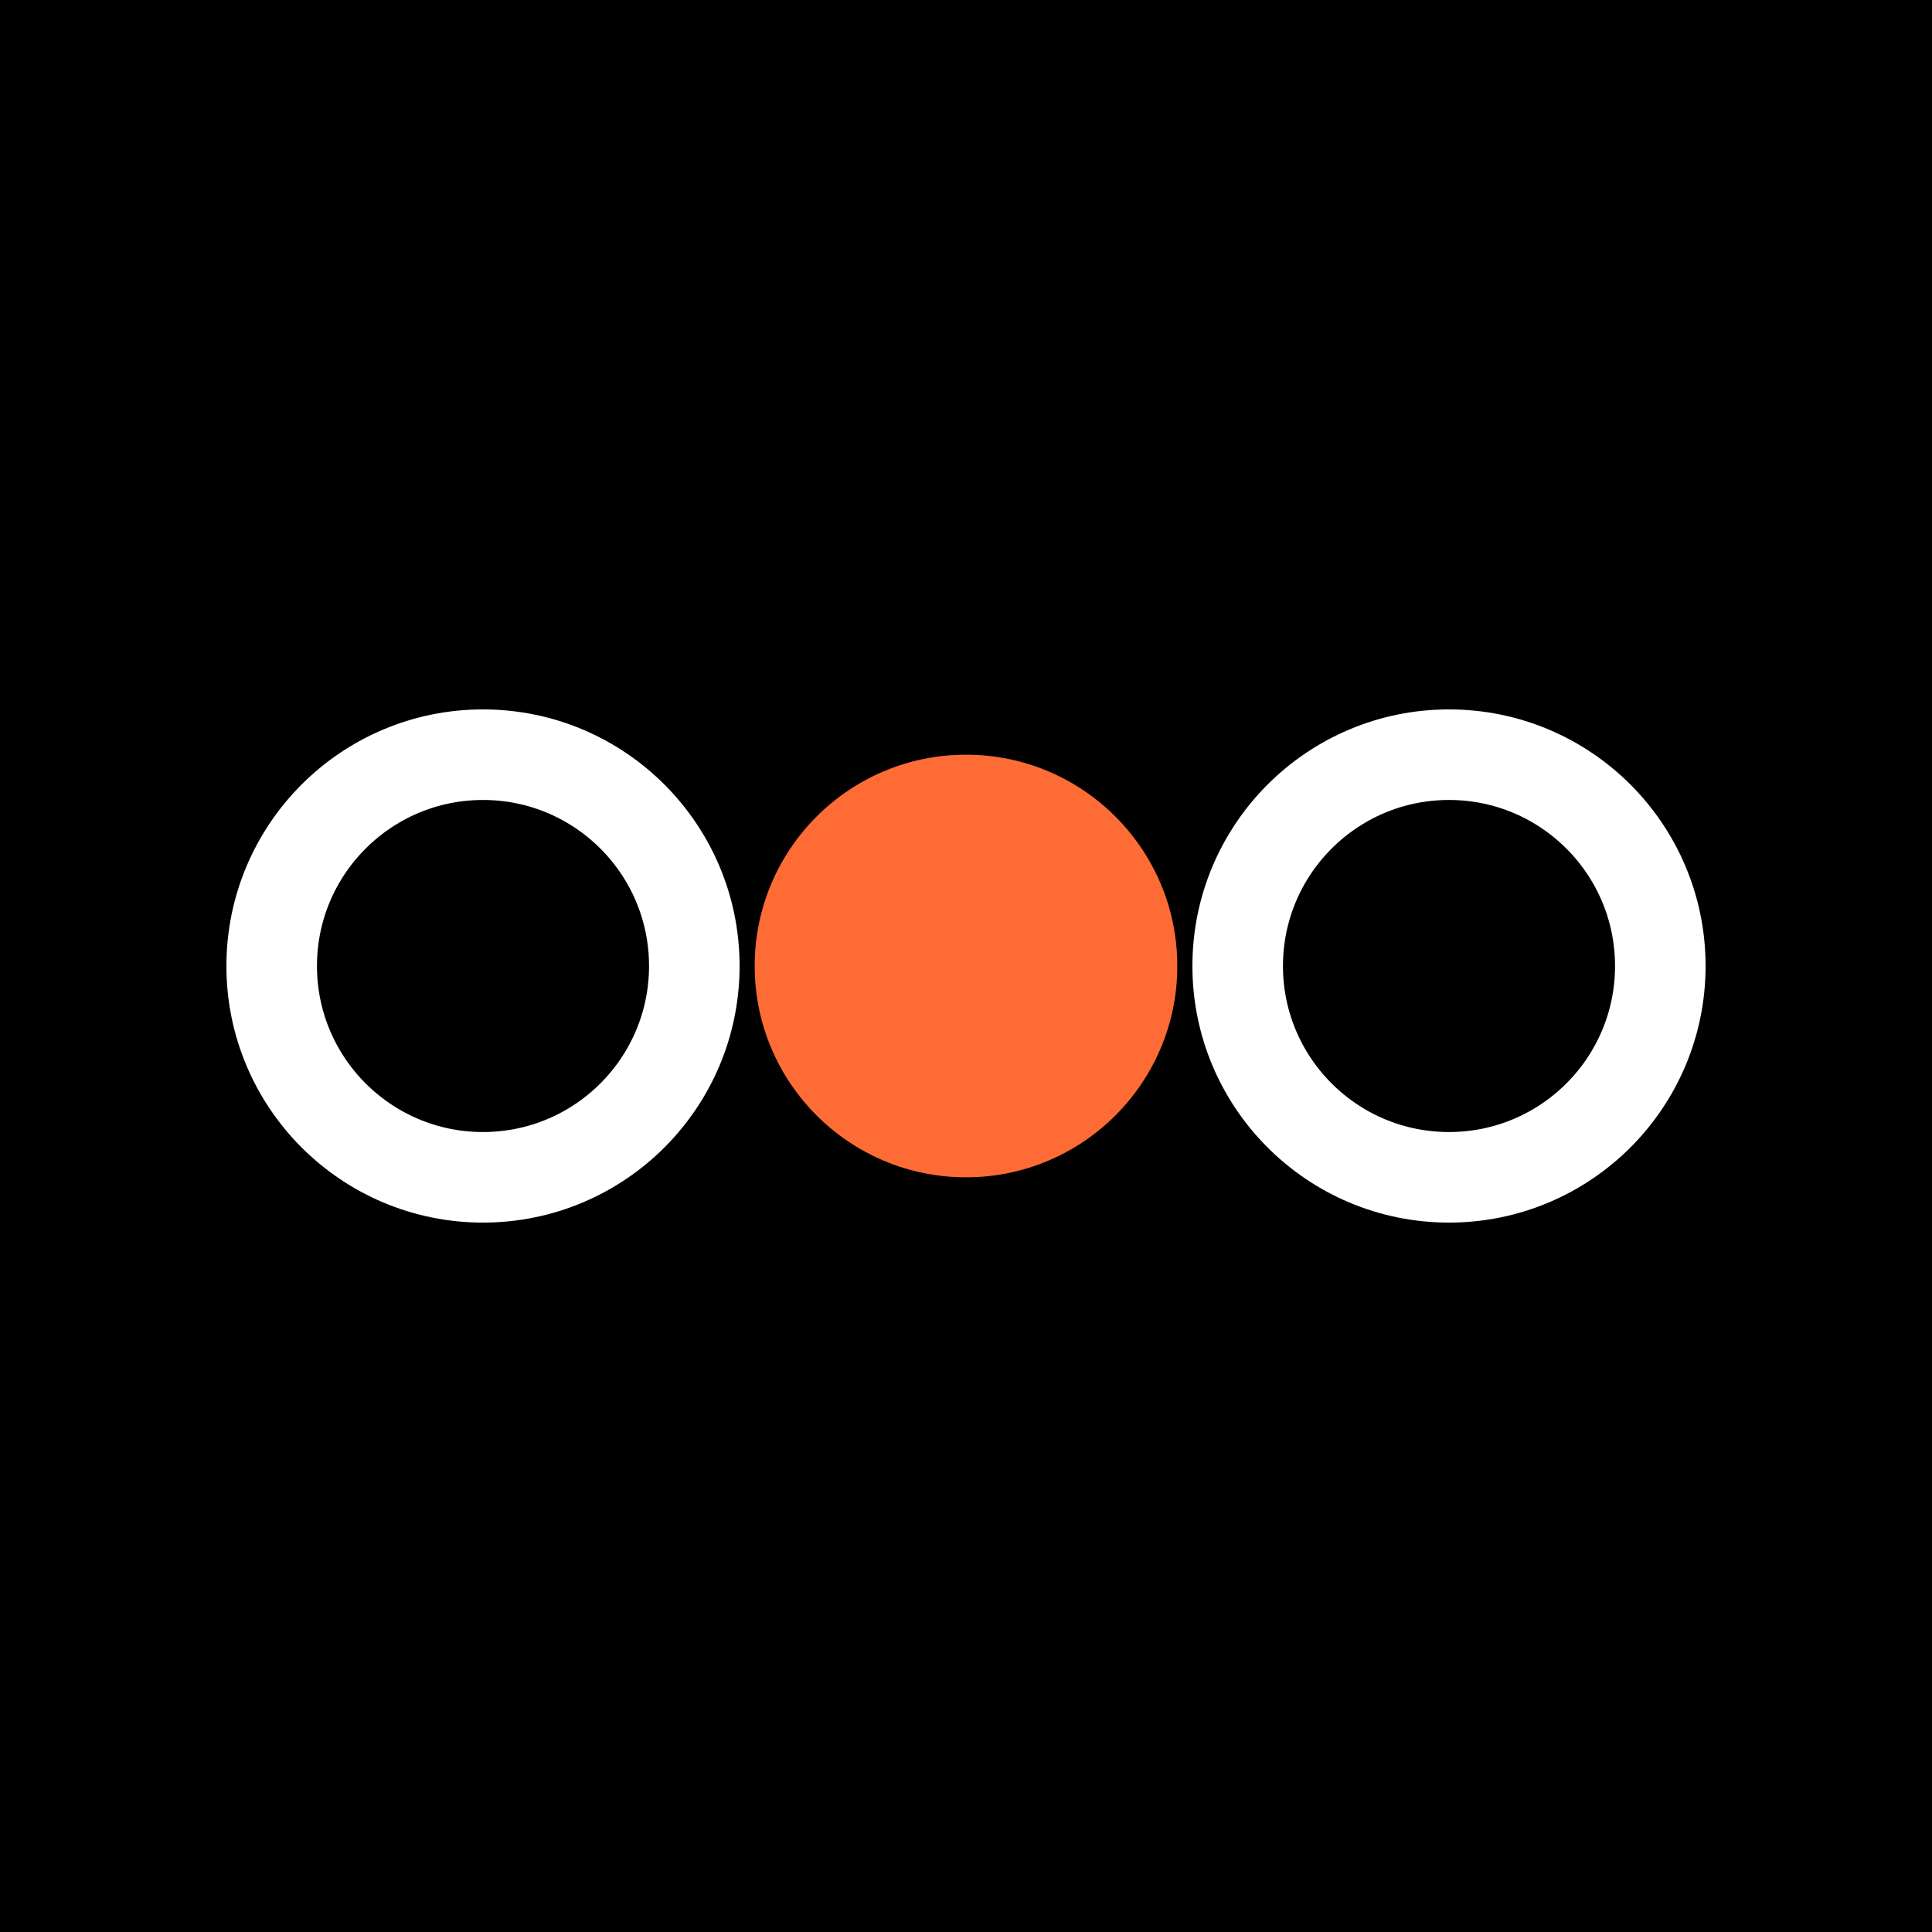
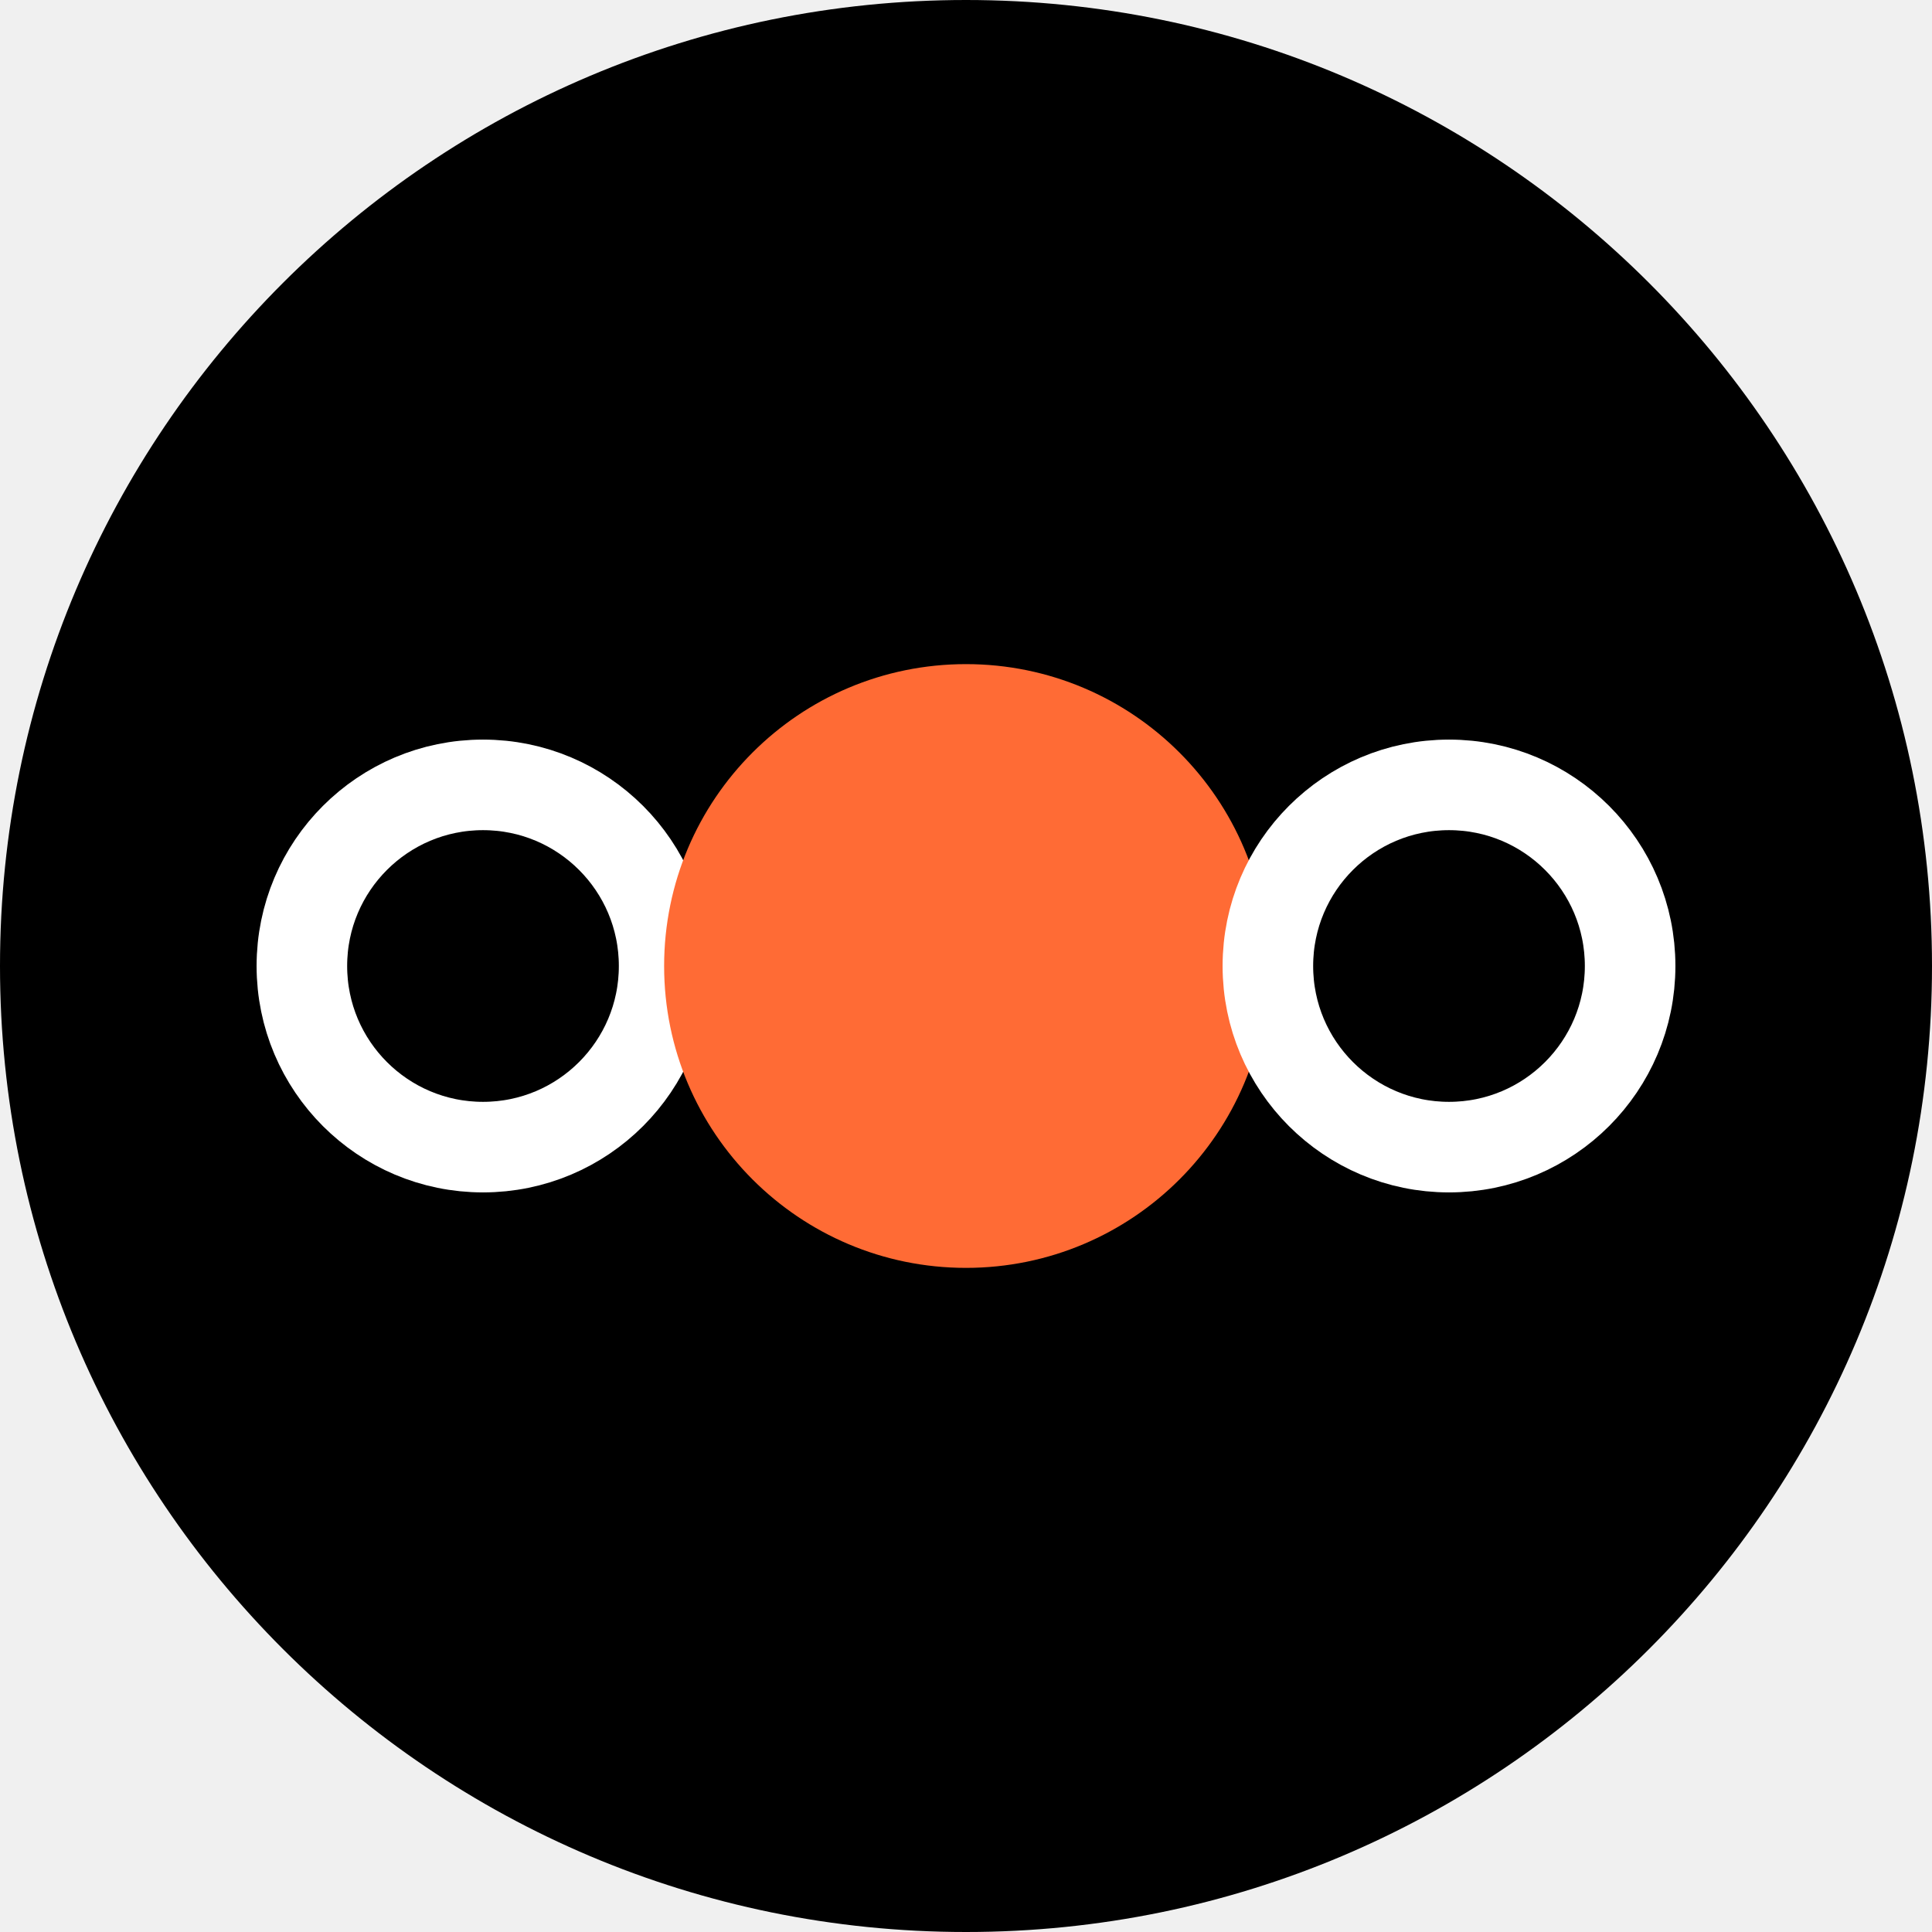
<svg xmlns="http://www.w3.org/2000/svg" width="32" height="32" viewBox="0 0 32 32">
-   <rect width="32" height="32" fill="#000" />
-   <circle cx="8" cy="16" r="3.5" fill="none" stroke="#fff" stroke-width="1.5" />
-   <circle cx="16" cy="16" r="3.5" fill="#FF6B35" />
-   <circle cx="24" cy="16" r="3.5" fill="none" stroke="#fff" stroke-width="1.5" />
+   <circle cx="16" cy="16" r="16" fill="#000" />
+   <circle cx="8" cy="16" r="3" fill="none" stroke="#fff" stroke-width="1.5" />
+   <circle cx="16" cy="16" r="5" fill="#FF6B35" />
+   <circle cx="24" cy="16" r="3" fill="none" stroke="#fff" stroke-width="1.5" />
</svg>
